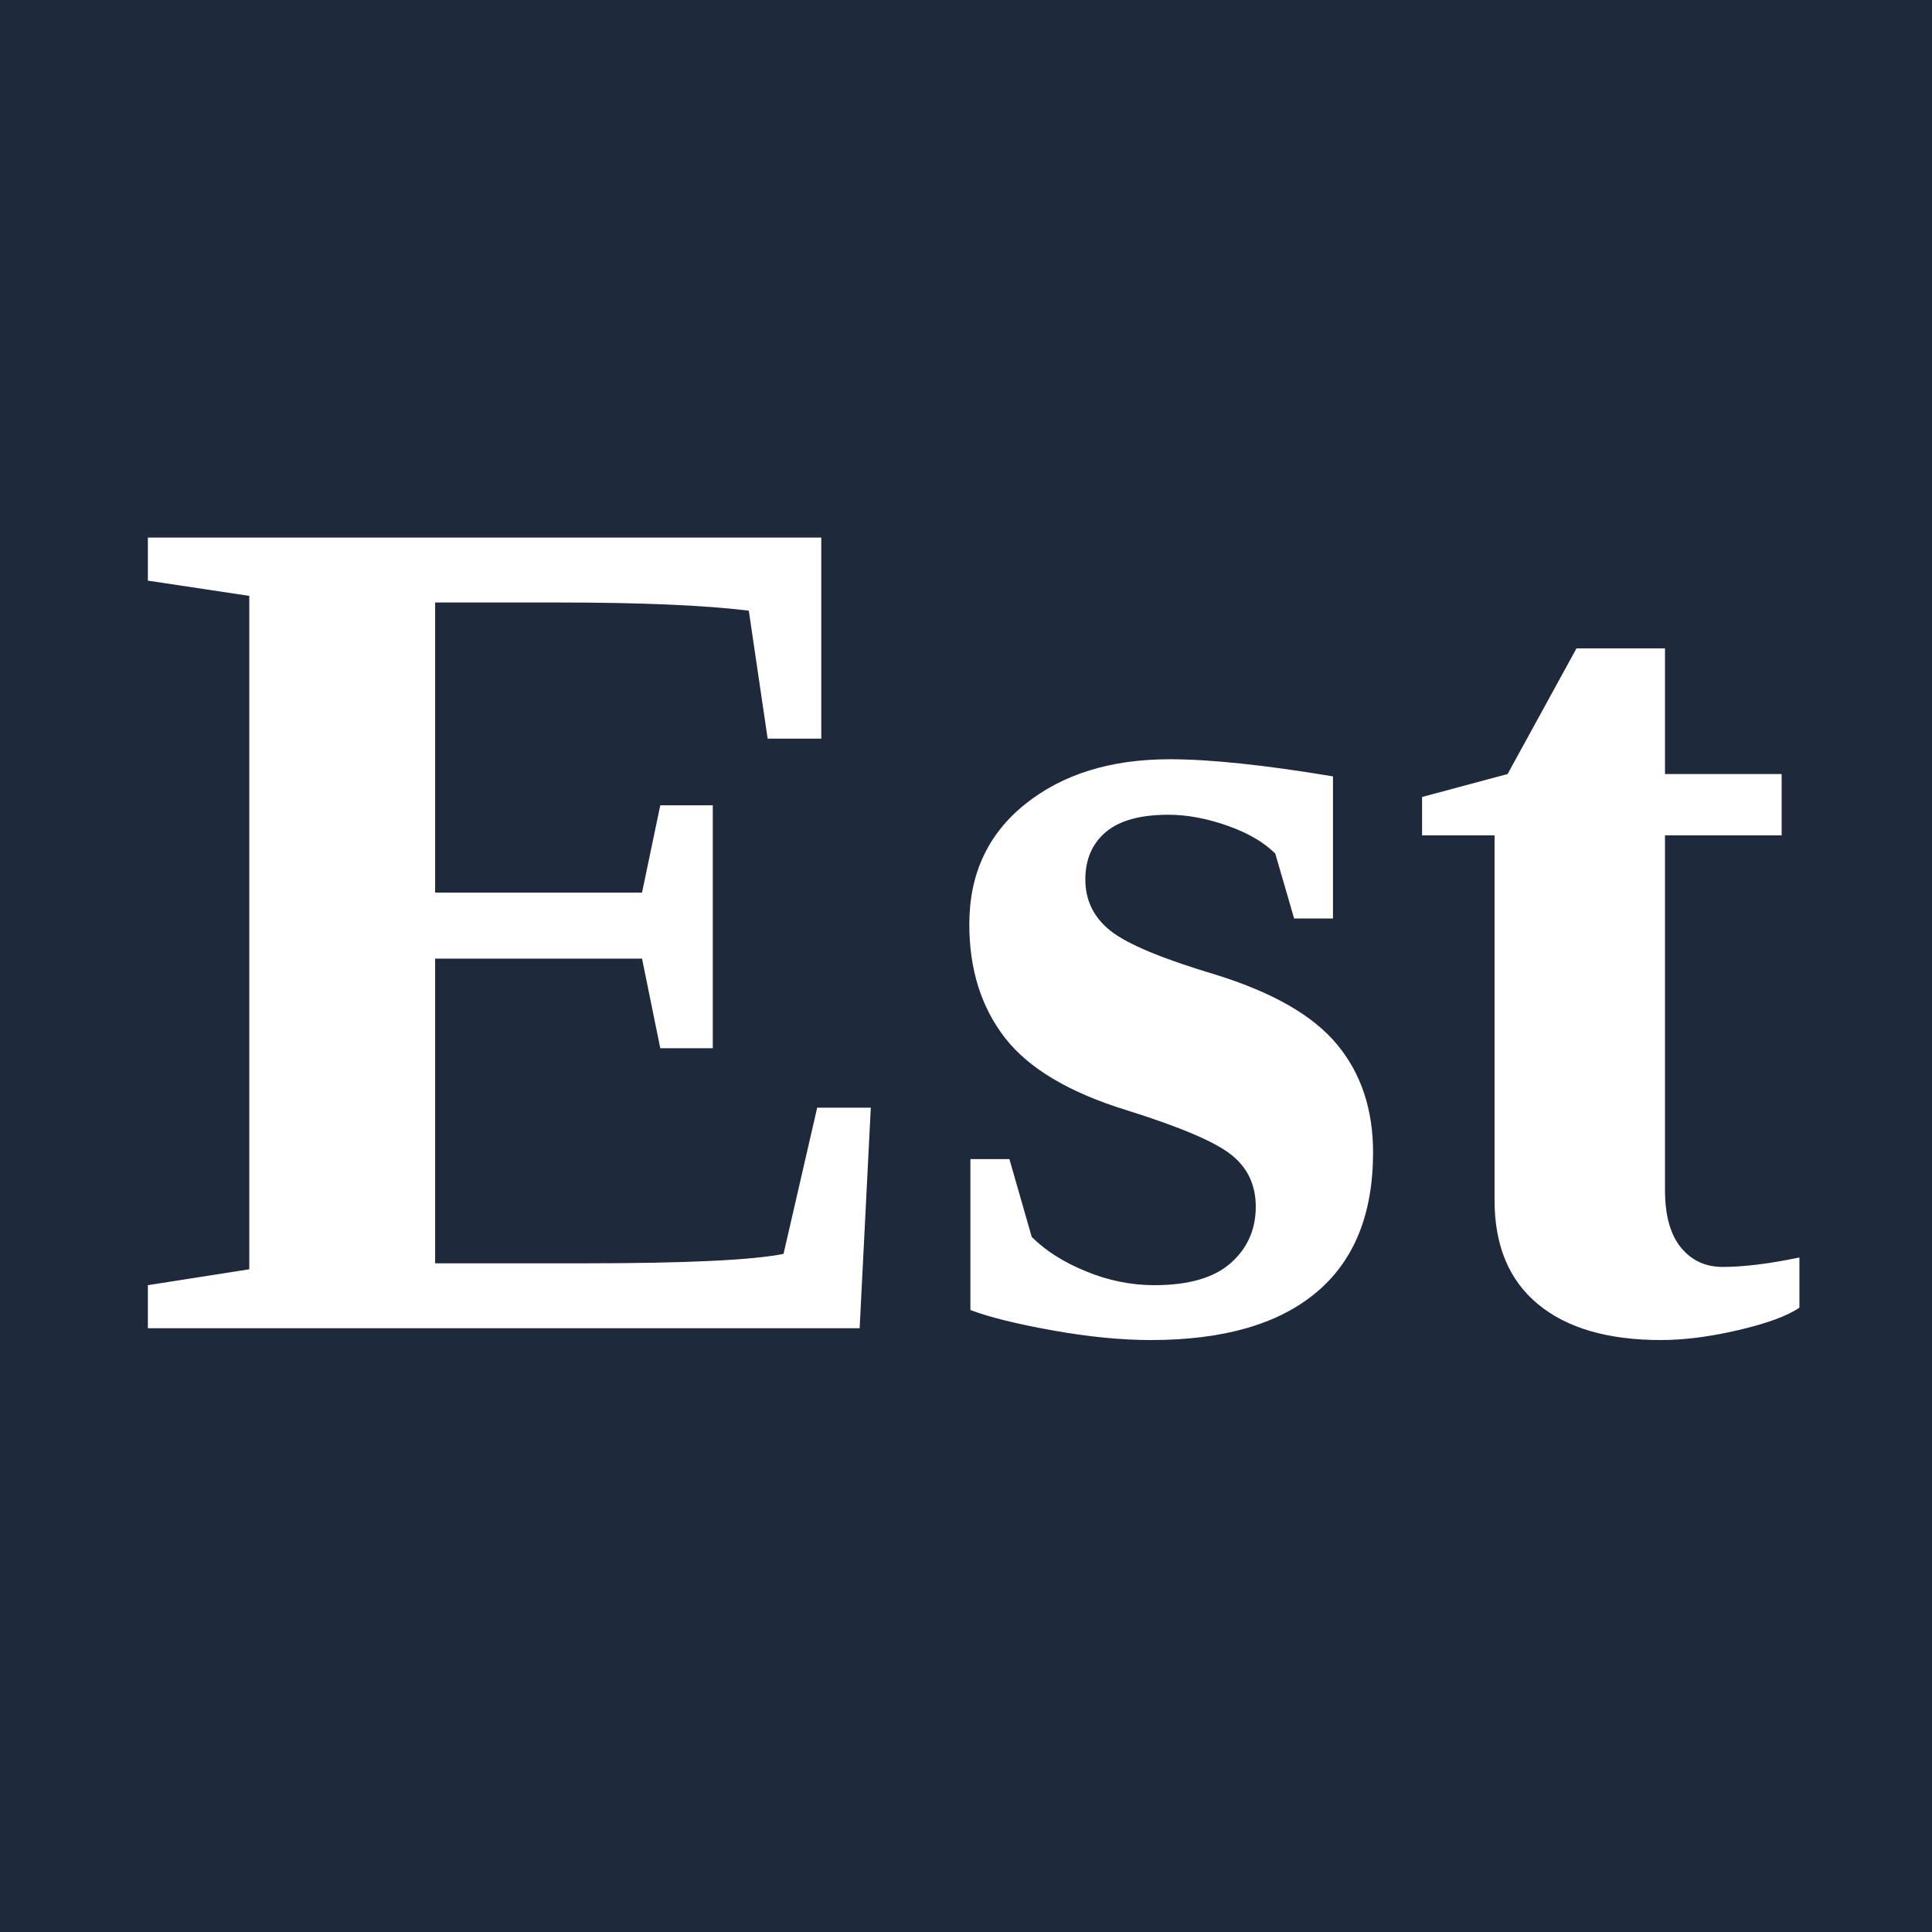
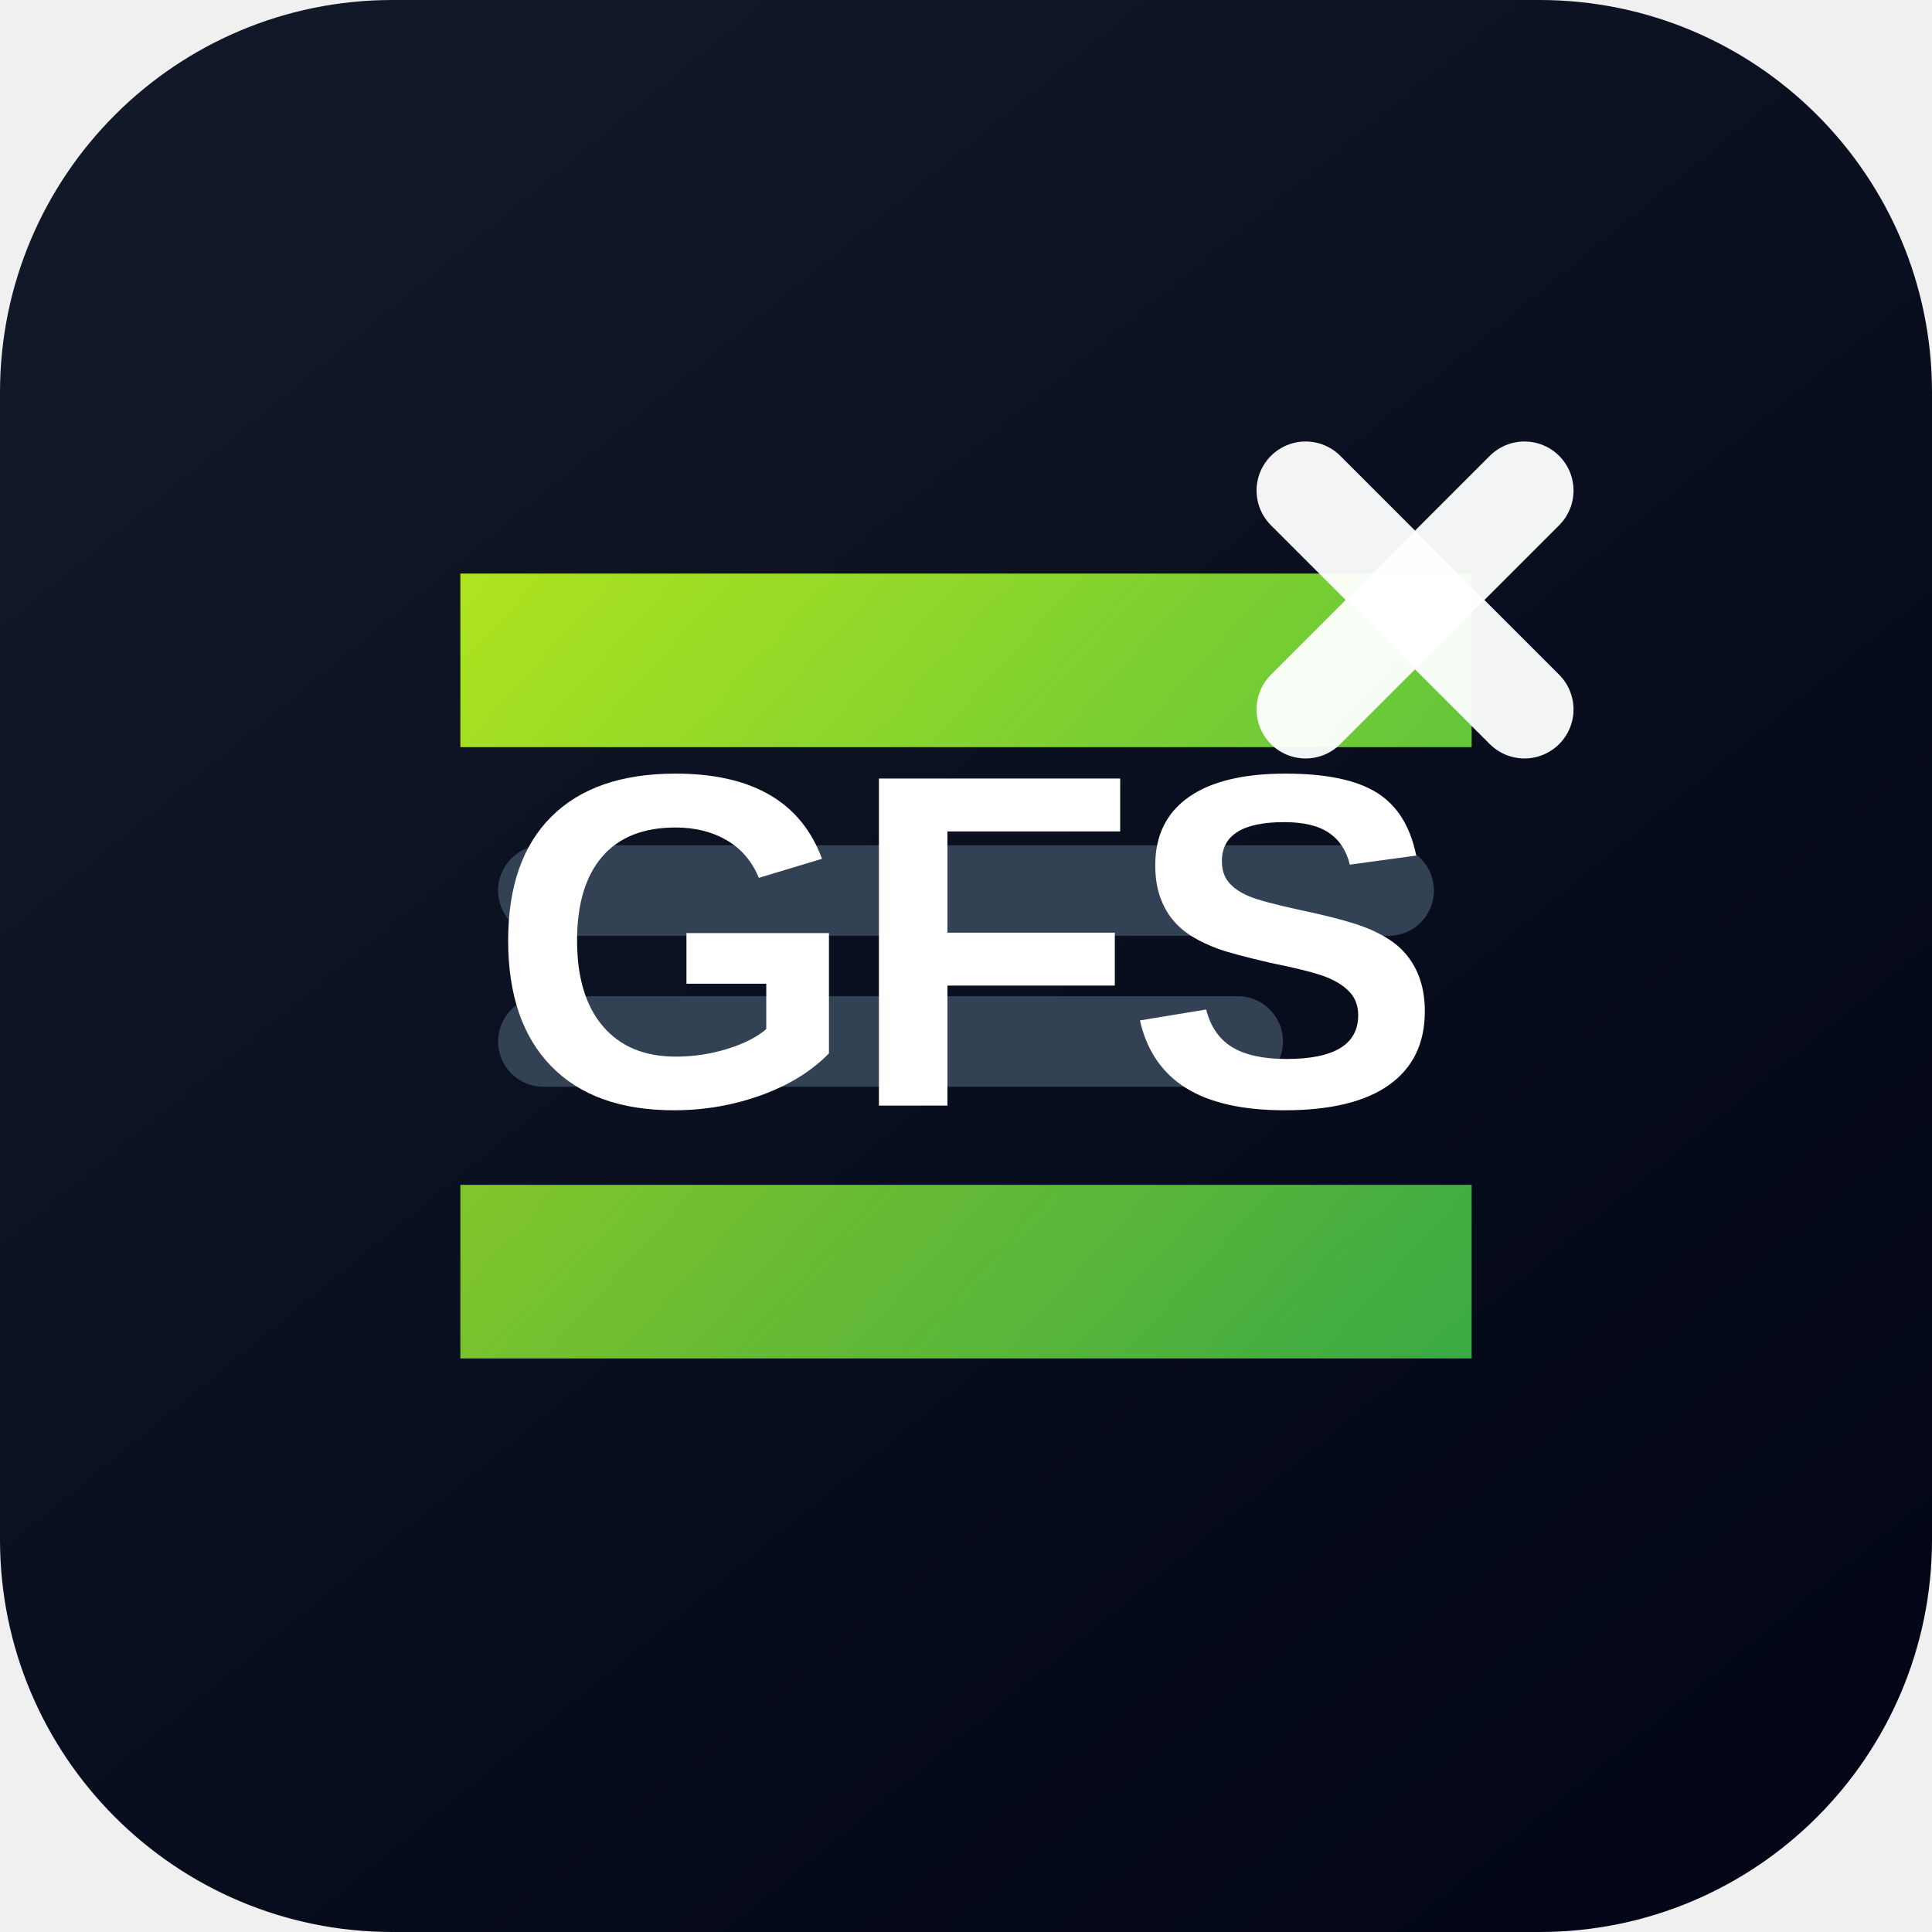
- <svg xmlns="http://www.w3.org/2000/svg" viewBox="0 0 192 192">
-   <rect fill="#1e293b" width="192" height="192" />
-   <text x="50%" y="50%" font-size="120" font-weight="bold" fill="white" text-anchor="middle" dy=".3em">Est</text>
+ <svg xmlns="http://www.w3.org/2000/svg" viewBox="0 0 512 512">
+   <defs>
+     <linearGradient id="bg" x1="80" y1="40" x2="440" y2="480" gradientUnits="userSpaceOnUse">
+       <stop stop-color="#111827" />
+       <stop offset="1" stop-color="#020617" />
+     </linearGradient>
+     <linearGradient id="accent" x1="116" y1="130" x2="395" y2="382" gradientUnits="userSpaceOnUse">
+       <stop stop-color="#b5e61d" />
+       <stop offset="1" stop-color="#39b54a" />
+     </linearGradient>
+   </defs>
+   <rect width="512" height="512" rx="104" fill="url(#bg)" />
+   <path d="M122 152h268v46H122z" fill="url(#accent)" />
+   <path d="M122 314h268v46H122z" fill="url(#accent)" opacity=".92" />
+   <path d="M144 236h224" stroke="#334155" stroke-width="24" stroke-linecap="round" />
+   <path d="M144 276h184" stroke="#334155" stroke-width="24" stroke-linecap="round" />
+   <text x="256" y="293" fill="#fff" font-family="Arial, Helvetica, sans-serif" font-size="126" font-weight="800" text-anchor="middle" letter-spacing="-3">GFS</text>
+   <path d="M346 130l58 58" stroke="#fff" stroke-width="26" stroke-linecap="round" opacity=".95" />
+   <path d="M404 130l-58 58" stroke="#fff" stroke-width="26" stroke-linecap="round" opacity=".95" />
</svg>
